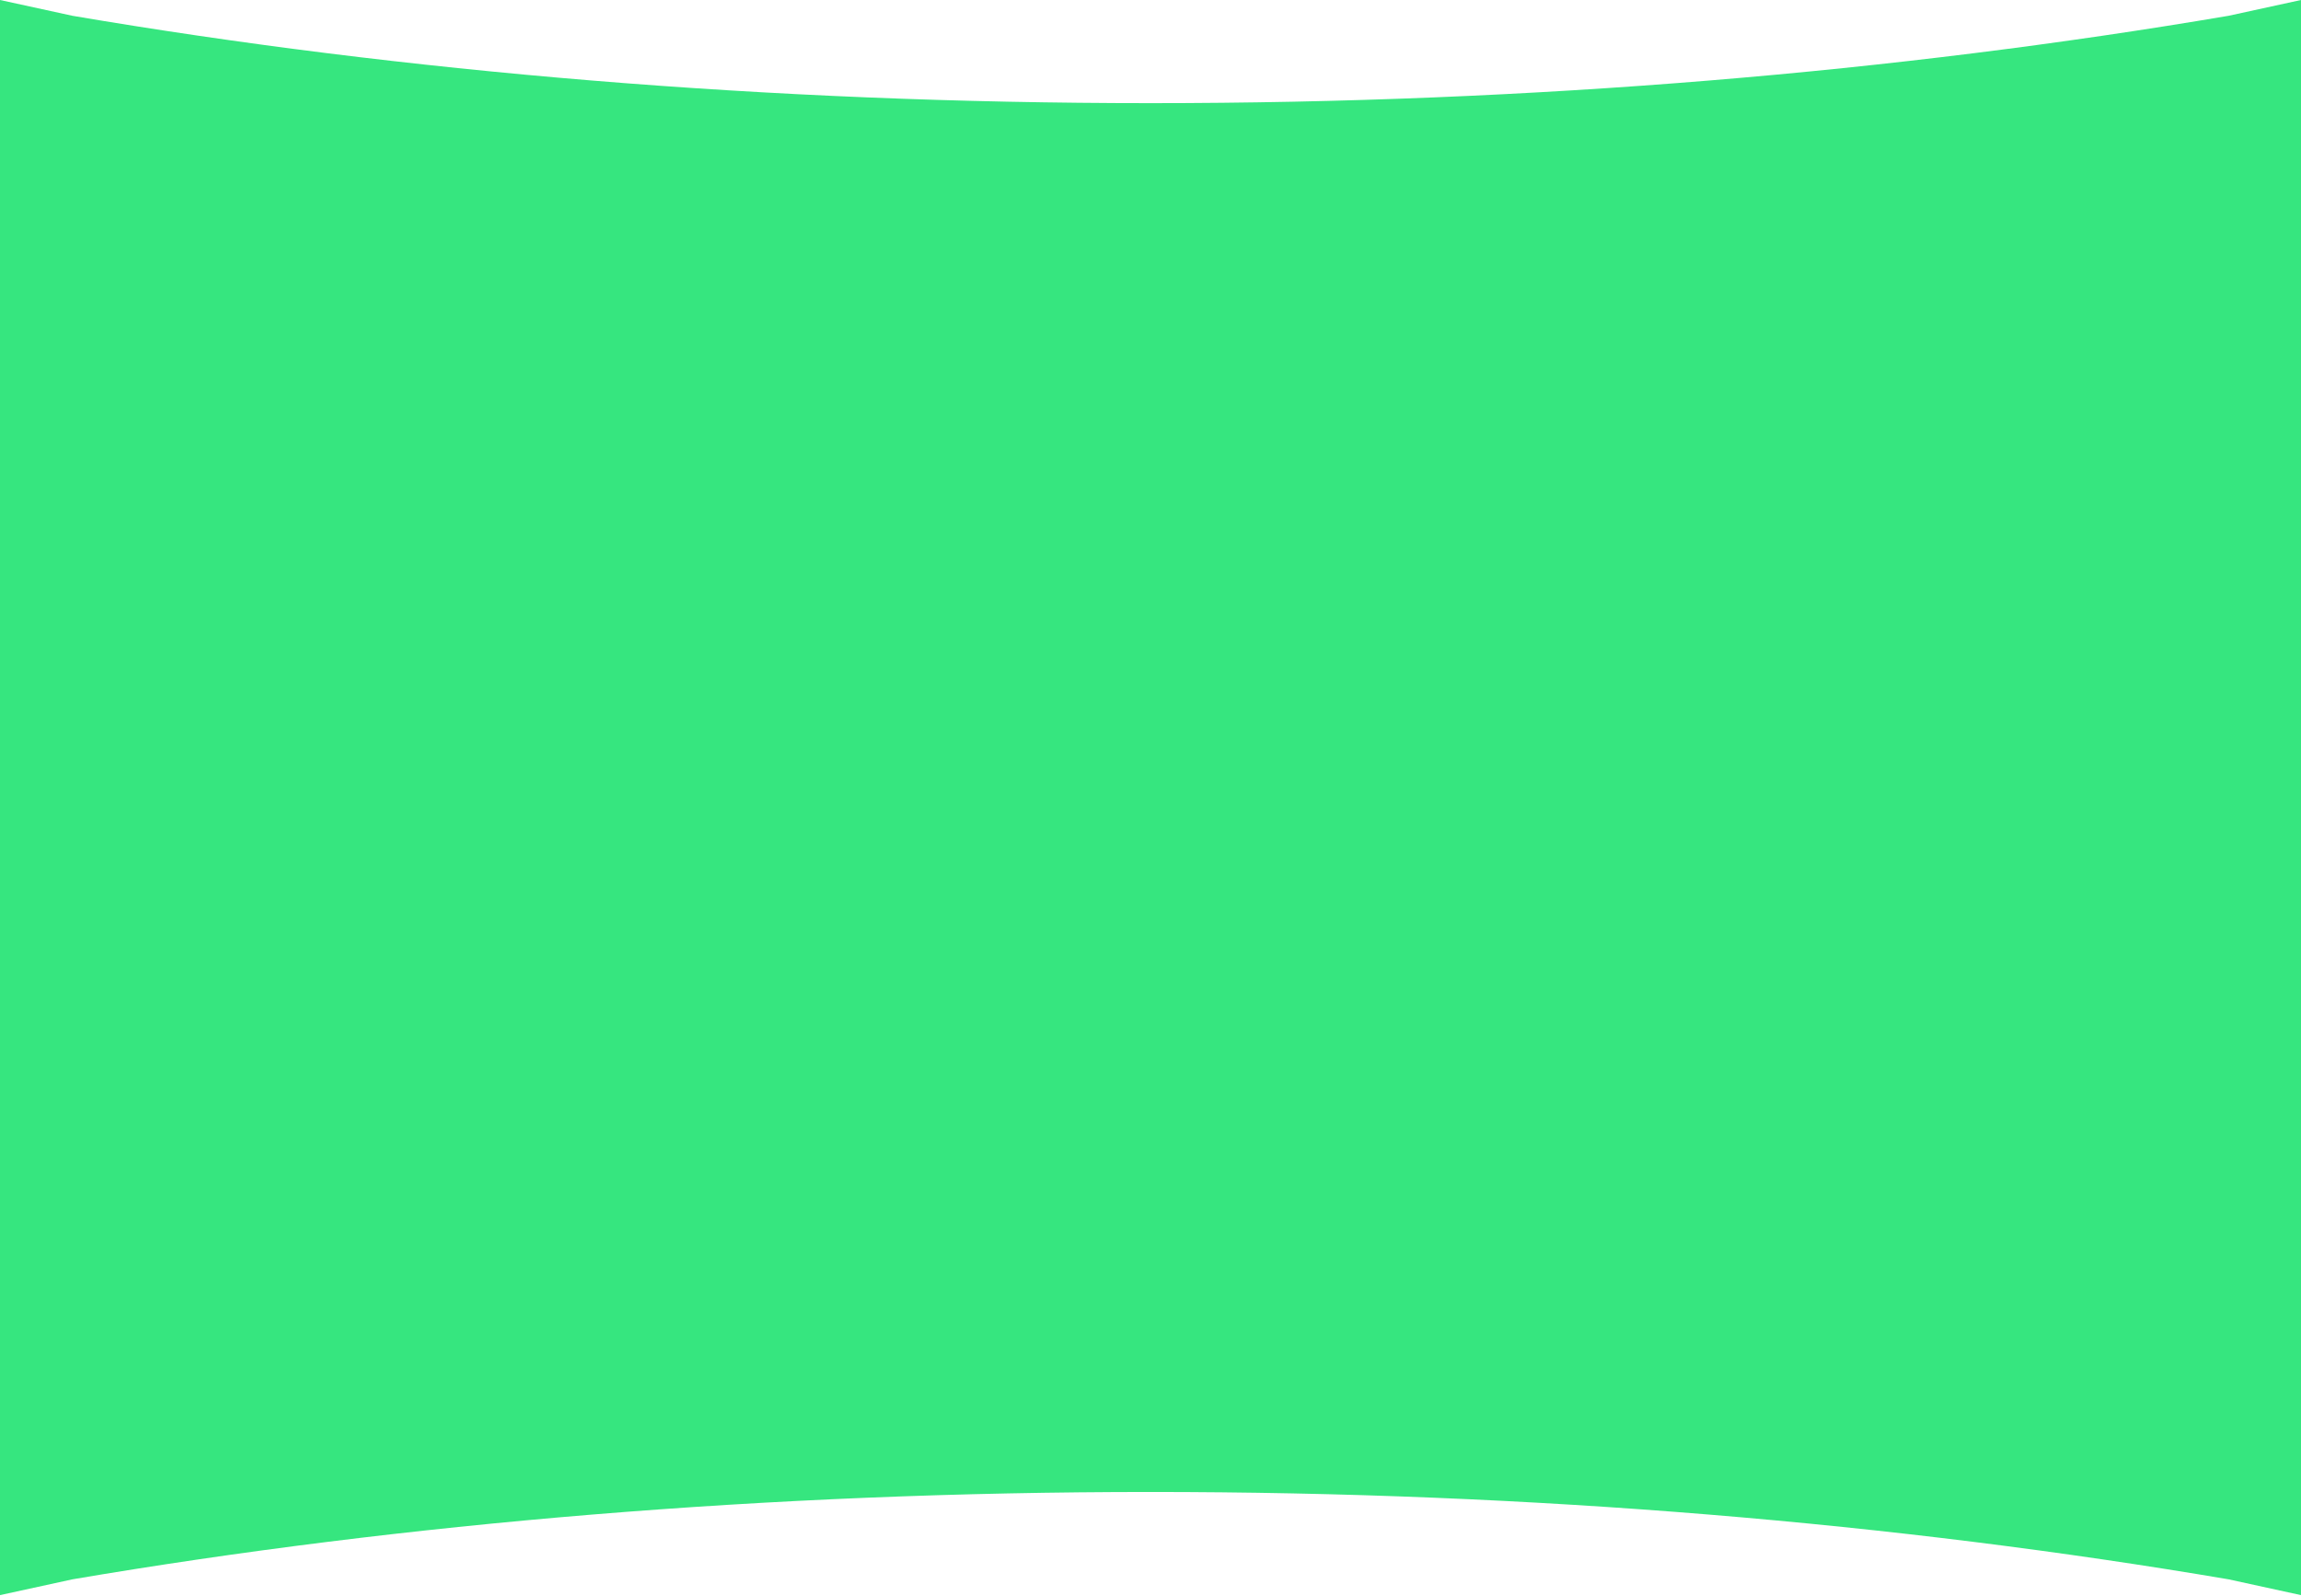
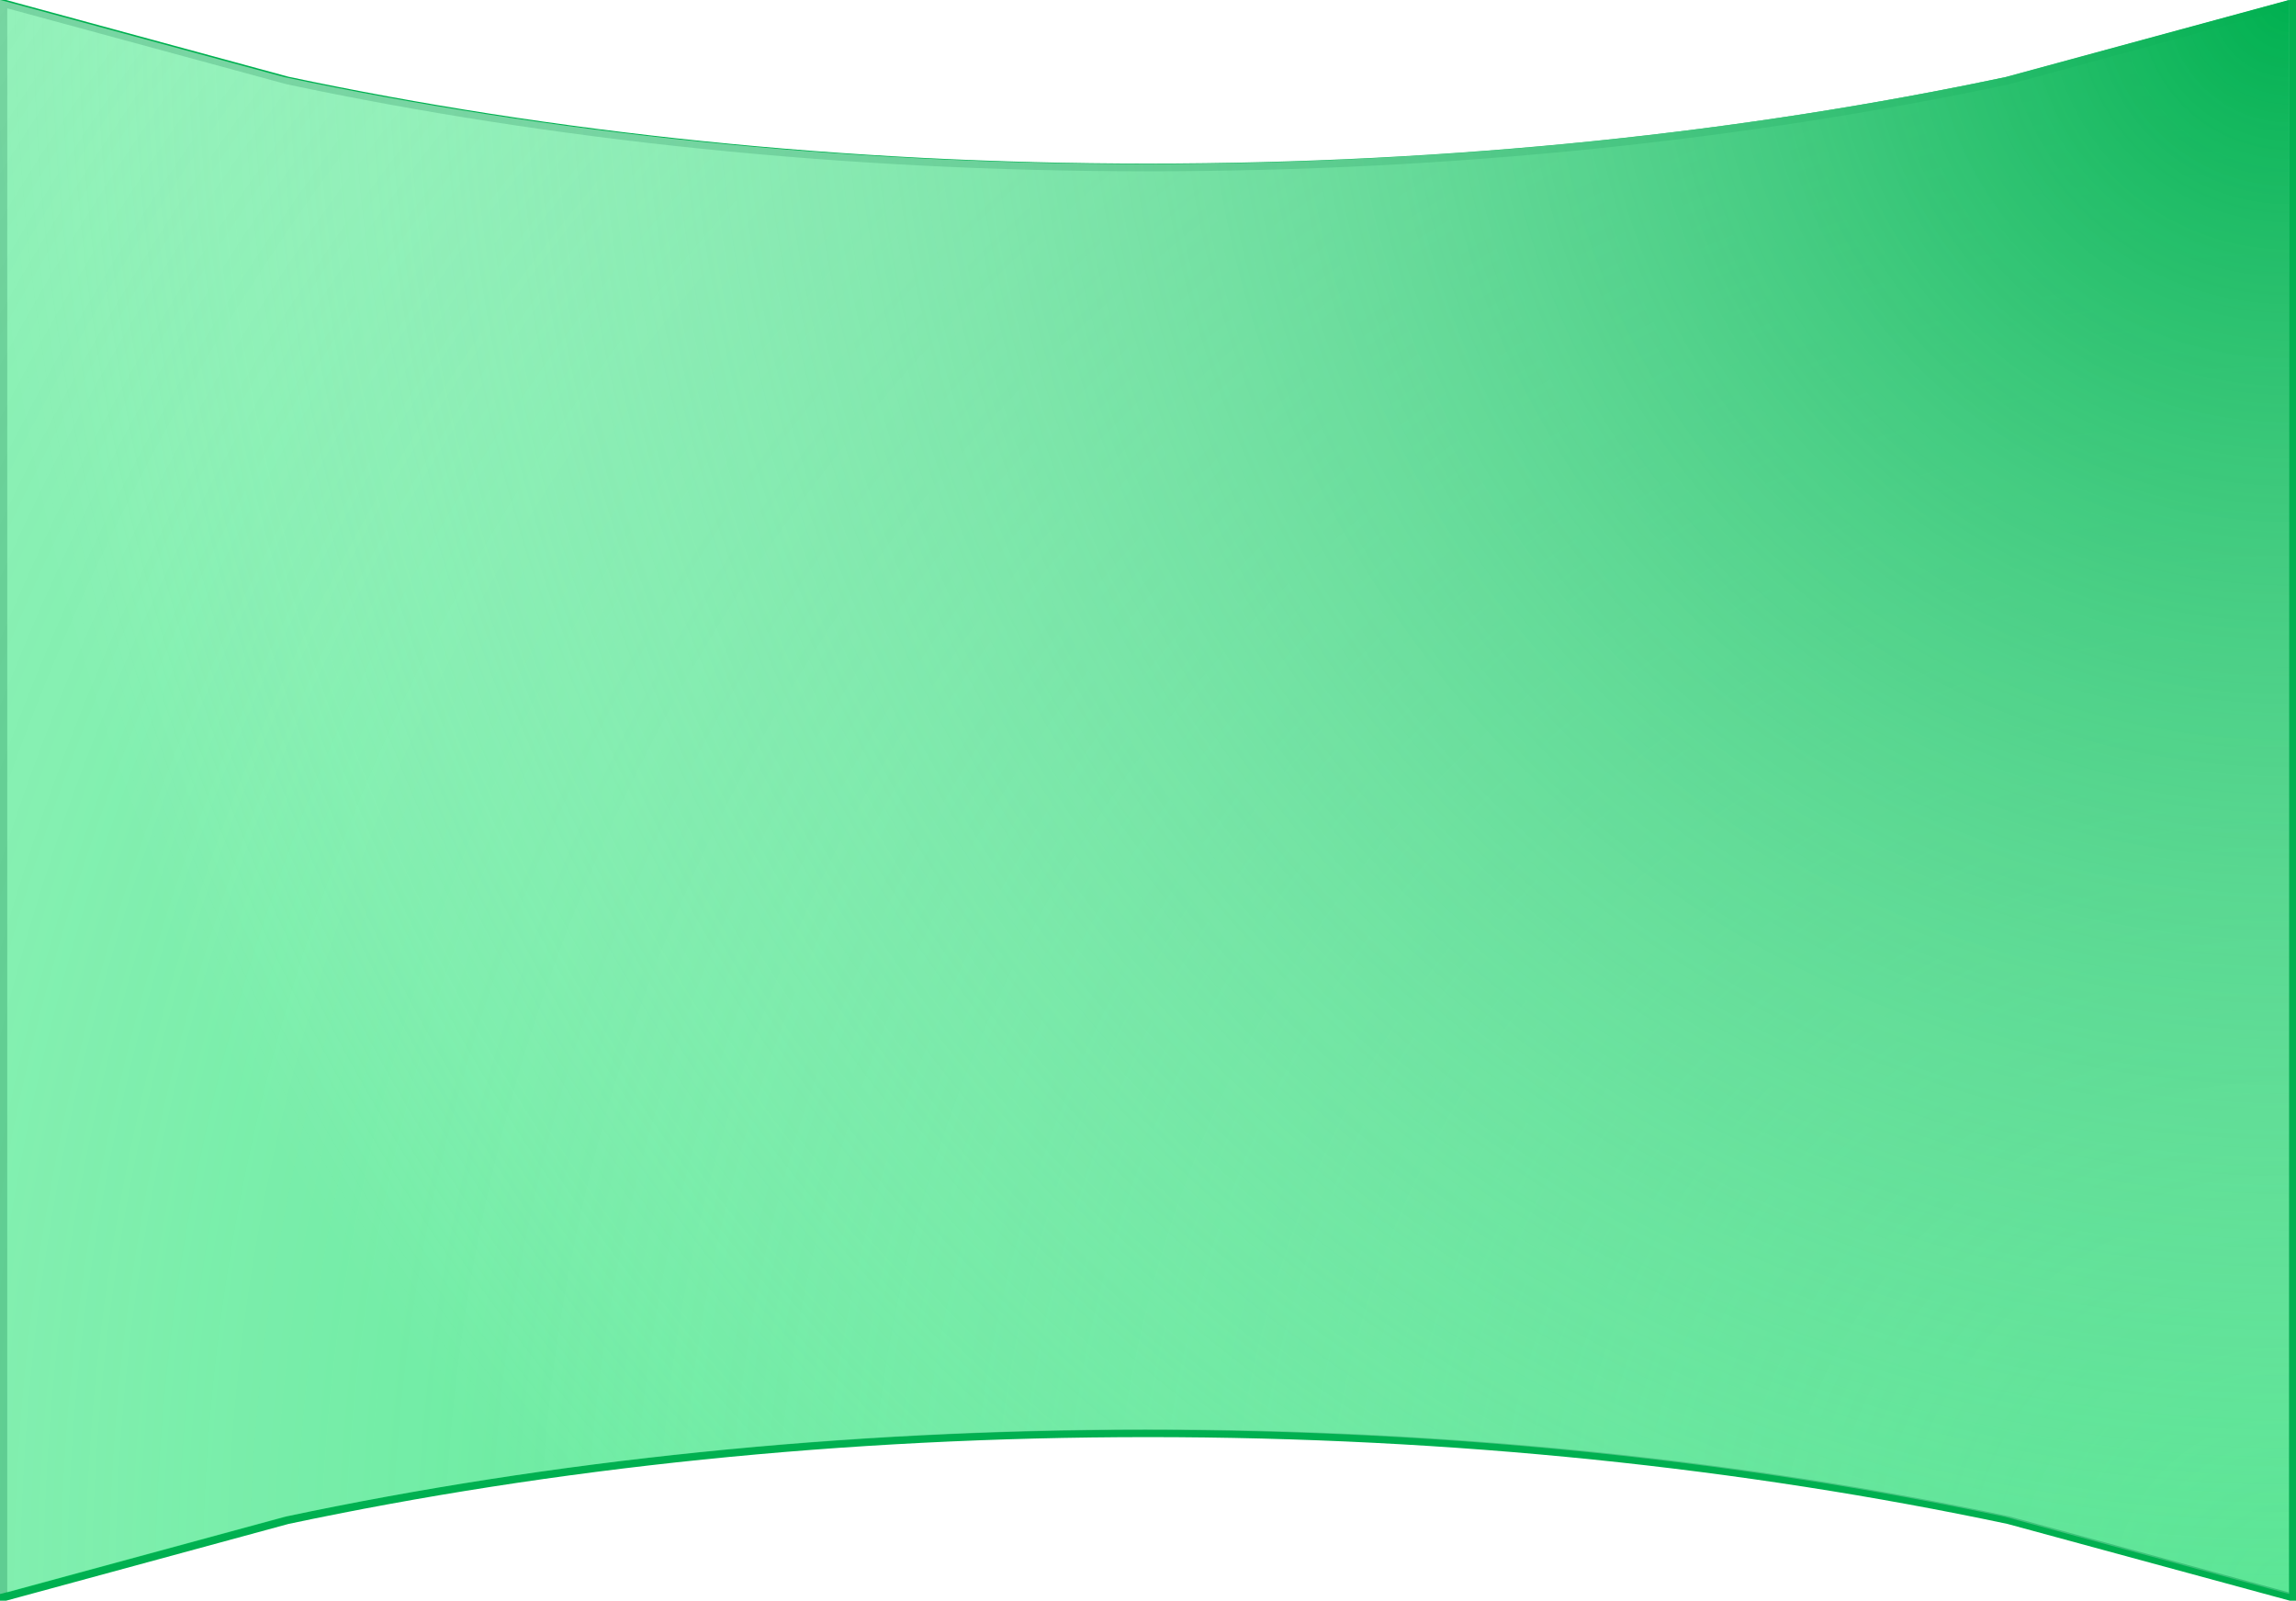
- <svg xmlns="http://www.w3.org/2000/svg" width="339" height="235" xml:space="preserve" overflow="hidden">
+ <svg xmlns="http://www.w3.org/2000/svg" width="340" height="237" xml:space="preserve" overflow="hidden">
  <defs>
    <clipPath id="clip0">
-       <rect x="2150" y="301" width="339" height="235" />
+       <rect x="2250" y="1570" width="340" height="237" />
    </clipPath>
+     <radialGradient cx="939339" cy="653935" r="1144547" gradientUnits="userSpaceOnUse" spreadMethod="pad" id="fill1" gradientTransform="matrix(0.000360892 0 0 0.000360892 2250 1570)">
+       <stop offset="0" stop-color="#E0E5F7" stop-opacity="0" />
+       <stop offset="0.009" stop-color="#E0E5F7" stop-opacity="0.004" />
+       <stop offset="0.017" stop-color="#E0E5F7" stop-opacity="0.008" />
+       <stop offset="0.026" stop-color="#E1E6F7" stop-opacity="0.012" />
+       <stop offset="0.034" stop-color="#E1E6F7" stop-opacity="0.016" />
+       <stop offset="0.043" stop-color="#E2E7F7" stop-opacity="0.02" />
+       <stop offset="0.052" stop-color="#E2E7F7" stop-opacity="0.024" />
+       <stop offset="0.06" stop-color="#E3E7F7" stop-opacity="0.028" />
+       <stop offset="0.069" stop-color="#E3E8F8" stop-opacity="0.032" />
+       <stop offset="0.078" stop-color="#E4E8F8" stop-opacity="0.036" />
+       <stop offset="0.086" stop-color="#E4E9F8" stop-opacity="0.04" />
+       <stop offset="0.095" stop-color="#E5E9F8" stop-opacity="0.044" />
+       <stop offset="0.103" stop-color="#E5E9F8" stop-opacity="0.047" />
+       <stop offset="0.112" stop-color="#E6EAF8" stop-opacity="0.051" />
+       <stop offset="0.121" stop-color="#E6EAF8" stop-opacity="0.055" />
+       <stop offset="0.129" stop-color="#E7EAF8" stop-opacity="0.059" />
+       <stop offset="0.138" stop-color="#E7EBF8" stop-opacity="0.063" />
+       <stop offset="0.147" stop-color="#E7EBF9" stop-opacity="0.067" />
+       <stop offset="0.155" stop-color="#E8ECF9" stop-opacity="0.071" />
+       <stop offset="0.164" stop-color="#E8ECF9" stop-opacity="0.075" />
+       <stop offset="0.172" stop-color="#E9ECF9" stop-opacity="0.079" />
+       <stop offset="0.181" stop-color="#E9EDF9" stop-opacity="0.083" />
+       <stop offset="0.19" stop-color="#EAEDF9" stop-opacity="0.087" />
+       <stop offset="0.198" stop-color="#EAEDF9" stop-opacity="0.091" />
+       <stop offset="0.207" stop-color="#EAEEF9" stop-opacity="0.095" />
+       <stop offset="0.216" stop-color="#EBEEF9" stop-opacity="0.099" />
+       <stop offset="0.224" stop-color="#EBEEFA" stop-opacity="0.103" />
+       <stop offset="0.233" stop-color="#ECEFFA" stop-opacity="0.107" />
+       <stop offset="0.241" stop-color="#ECEFFA" stop-opacity="0.111" />
+       <stop offset="0.25" stop-color="#ECEFFA" stop-opacity="0.115" />
+       <stop offset="0.259" stop-color="#EDF0FA" stop-opacity="0.119" />
+       <stop offset="0.267" stop-color="#EDF0FA" stop-opacity="0.123" />
+       <stop offset="0.276" stop-color="#EEF0FA" stop-opacity="0.127" />
+       <stop offset="0.284" stop-color="#EEF1FA" stop-opacity="0.131" />
+       <stop offset="0.293" stop-color="#EEF1FA" stop-opacity="0.134" />
+       <stop offset="0.302" stop-color="#EFF1FA" stop-opacity="0.138" />
+       <stop offset="0.31" stop-color="#EFF2FB" stop-opacity="0.142" />
+       <stop offset="0.319" stop-color="#EFF2FB" stop-opacity="0.146" />
+       <stop offset="0.328" stop-color="#F0F2FB" stop-opacity="0.15" />
+       <stop offset="0.336" stop-color="#F0F2FB" stop-opacity="0.154" />
+       <stop offset="0.345" stop-color="#F0F3FB" stop-opacity="0.158" />
+       <stop offset="0.353" stop-color="#F1F3FB" stop-opacity="0.162" />
+       <stop offset="0.362" stop-color="#F1F3FB" stop-opacity="0.166" />
+       <stop offset="0.371" stop-color="#F1F4FB" stop-opacity="0.17" />
+       <stop offset="0.379" stop-color="#F2F4FB" stop-opacity="0.174" />
+       <stop offset="0.388" stop-color="#F2F4FB" stop-opacity="0.178" />
+       <stop offset="0.397" stop-color="#F2F4FB" stop-opacity="0.182" />
+       <stop offset="0.405" stop-color="#F3F5FB" stop-opacity="0.186" />
+       <stop offset="0.414" stop-color="#F3F5FC" stop-opacity="0.19" />
+       <stop offset="0.422" stop-color="#F3F5FC" stop-opacity="0.194" />
+       <stop offset="0.431" stop-color="#F4F5FC" stop-opacity="0.198" />
+       <stop offset="0.44" stop-color="#F4F6FC" stop-opacity="0.202" />
+       <stop offset="0.448" stop-color="#F4F6FC" stop-opacity="0.206" />
+       <stop offset="0.457" stop-color="#F5F6FC" stop-opacity="0.21" />
+       <stop offset="0.466" stop-color="#F5F6FC" stop-opacity="0.214" />
+       <stop offset="0.474" stop-color="#F5F7FC" stop-opacity="0.218" />
+       <stop offset="0.483" stop-color="#F5F7FC" stop-opacity="0.222" />
+       <stop offset="0.491" stop-color="#F6F7FC" stop-opacity="0.225" />
+       <stop offset="0.5" stop-color="#F6F7FC" stop-opacity="0.229" />
+       <stop offset="0.509" stop-color="#F6F8FC" stop-opacity="0.233" />
+       <stop offset="0.517" stop-color="#F7F8FC" stop-opacity="0.237" />
+       <stop offset="0.526" stop-color="#F7F8FD" stop-opacity="0.241" />
+       <stop offset="0.534" stop-color="#F7F8FD" stop-opacity="0.245" />
+       <stop offset="0.543" stop-color="#F7F9FD" stop-opacity="0.249" />
+       <stop offset="0.552" stop-color="#F8F9FD" stop-opacity="0.253" />
+       <stop offset="0.56" stop-color="#F8F9FD" stop-opacity="0.257" />
+       <stop offset="0.569" stop-color="#F8F9FD" stop-opacity="0.261" />
+       <stop offset="0.578" stop-color="#F8F9FD" stop-opacity="0.265" />
+       <stop offset="0.586" stop-color="#F9FAFD" stop-opacity="0.269" />
+       <stop offset="0.595" stop-color="#F9FAFD" stop-opacity="0.273" />
+       <stop offset="0.603" stop-color="#F9FAFD" stop-opacity="0.277" />
+       <stop offset="0.612" stop-color="#F9FAFD" stop-opacity="0.281" />
+       <stop offset="0.621" stop-color="#F9FAFD" stop-opacity="0.285" />
+       <stop offset="0.629" stop-color="#FAFAFD" stop-opacity="0.289" />
+       <stop offset="0.638" stop-color="#FAFBFD" stop-opacity="0.293" />
+       <stop offset="0.647" stop-color="#FAFBFD" stop-opacity="0.297" />
+       <stop offset="0.655" stop-color="#FAFBFD" stop-opacity="0.301" />
+       <stop offset="0.664" stop-color="#FAFBFD" stop-opacity="0.305" />
+       <stop offset="0.672" stop-color="#FBFBFE" stop-opacity="0.309" />
+       <stop offset="0.681" stop-color="#FBFBFE" stop-opacity="0.312" />
+       <stop offset="0.69" stop-color="#FBFCFE" stop-opacity="0.316" />
+       <stop offset="0.698" stop-color="#FBFCFE" stop-opacity="0.32" />
+       <stop offset="0.707" stop-color="#FBFCFE" stop-opacity="0.324" />
+       <stop offset="0.716" stop-color="#FCFCFE" stop-opacity="0.328" />
+       <stop offset="0.724" stop-color="#FCFCFE" stop-opacity="0.332" />
+       <stop offset="0.733" stop-color="#FCFCFE" stop-opacity="0.336" />
+       <stop offset="0.741" stop-color="#FCFCFE" stop-opacity="0.34" />
+       <stop offset="0.75" stop-color="#FCFDFE" stop-opacity="0.344" />
+       <stop offset="0.759" stop-color="#FCFDFE" stop-opacity="0.348" />
+       <stop offset="0.767" stop-color="#FCFDFE" stop-opacity="0.352" />
+       <stop offset="0.776" stop-color="#FDFDFE" stop-opacity="0.356" />
+       <stop offset="0.784" stop-color="#FDFDFE" stop-opacity="0.36" />
+       <stop offset="0.793" stop-color="#FDFDFE" stop-opacity="0.364" />
+       <stop offset="0.802" stop-color="#FDFDFE" stop-opacity="0.368" />
+       <stop offset="0.81" stop-color="#FDFDFE" stop-opacity="0.372" />
+       <stop offset="0.819" stop-color="#FDFDFE" stop-opacity="0.376" />
+       <stop offset="0.828" stop-color="#FDFEFE" stop-opacity="0.38" />
+       <stop offset="0.836" stop-color="#FDFEFE" stop-opacity="0.384" />
+       <stop offset="0.845" stop-color="#FEFEFE" stop-opacity="0.388" />
+       <stop offset="0.853" stop-color="#FEFEFE" stop-opacity="0.392" />
+       <stop offset="0.862" stop-color="#FEFEFE" stop-opacity="0.396" />
+       <stop offset="0.871" stop-color="#FEFEFE" stop-opacity="0.399" />
+       <stop offset="0.879" stop-color="#FEFEFE" stop-opacity="0.403" />
+       <stop offset="0.888" stop-color="#FEFEFE" stop-opacity="0.407" />
+       <stop offset="0.897" stop-color="#FEFEFE" stop-opacity="0.411" />
+       <stop offset="0.905" stop-color="#FEFEFE" stop-opacity="0.415" />
+       <stop offset="0.914" stop-color="#FEFEFE" stop-opacity="0.419" />
+       <stop offset="0.922" stop-color="#FEFEFE" stop-opacity="0.423" />
+       <stop offset="0.931" stop-color="#FEFEFE" stop-opacity="0.427" />
+       <stop offset="0.94" stop-color="#FEFEFE" stop-opacity="0.431" />
+       <stop offset="0.948" stop-color="#FEFEFE" stop-opacity="0.435" />
+       <stop offset="0.957" stop-color="#FEFEFE" stop-opacity="0.439" />
+       <stop offset="0.966" stop-color="#FEFEFE" stop-opacity="0.443" />
+       <stop offset="0.974" stop-color="#FEFEFE" stop-opacity="0.447" />
+       <stop offset="0.983" stop-color="#FEFEFE" stop-opacity="0.451" />
+       <stop offset="0.991" stop-color="#FEFEFE" stop-opacity="0.455" />
+       <stop offset="1" stop-color="#FFFFFF" stop-opacity="0.459" />
+     </radialGradient>
+     <radialGradient cx="939339" cy="0" r="1144547" gradientUnits="userSpaceOnUse" spreadMethod="pad" id="fill2" gradientTransform="matrix(0.000360892 0 0 0.000360892 2250 1570)">
+       <stop offset="0" stop-color="#00B050" />
+       <stop offset="0.83" stop-color="#FFFFFF" stop-opacity="0" />
+       <stop offset="1" stop-color="#FFFFFF" stop-opacity="0" />
+     </radialGradient>
  </defs>
-   <g clip-path="url(#clip0)" transform="translate(-2150 -301)">
-     <path d="M2150 301 2160.66 303.323C2209.48 311.612 2263.16 316.196 2319.5 316.196 2375.84 316.196 2429.52 311.612 2478.34 303.323L2489 301 2489 536 2478.34 533.677C2429.52 525.388 2375.84 520.804 2319.5 520.804 2263.16 520.804 2209.48 525.388 2160.66 533.677L2150 536Z" fill="#36E67F" fill-rule="evenodd" />
+   <g clip-path="url(#clip0)" transform="translate(-2250 -1570)">
+     <path d="M2250.5 1570.5 2250.56 1570.5 2292.59 1581.92C2331.75 1590.21 2374.81 1594.79 2420 1594.79 2465.19 1594.79 2508.25 1590.21 2547.41 1581.92L2589.44 1570.5 2589.5 1570.5 2589.5 1806.5 2589.43 1806.5 2547.41 1795.08C2508.25 1786.79 2465.19 1782.21 2420 1782.21 2374.81 1782.21 2331.75 1786.79 2292.59 1795.08L2250.57 1806.5 2250.5 1806.5Z" stroke="#00B050" stroke-width="1.146" stroke-miterlimit="8" fill="#36E67F" fill-rule="evenodd" />
+     <path d="M2250 1570 2250.06 1570 2292.09 1581.42C2331.25 1589.71 2374.31 1594.29 2419.5 1594.29 2464.69 1594.29 2507.75 1589.71 2546.91 1581.42L2588.94 1570 2589 1570 2589 1806 2588.93 1806 2546.91 1794.58C2507.75 1786.29 2464.69 1781.71 2419.5 1781.71 2374.31 1781.71 2331.25 1786.29 2292.09 1794.58L2250.07 1806 2250 1806Z" fill="url(#fill1)" fill-rule="evenodd" />
+     <path d="M2250 1570 2250.06 1570 2292.09 1581.42C2331.25 1589.71 2374.31 1594.29 2419.5 1594.29 2464.69 1594.29 2507.75 1589.71 2546.91 1581.42L2588.94 1570 2589 1570 2589 1806 2588.93 1806 2546.91 1794.58C2507.75 1786.29 2464.69 1781.71 2419.5 1781.71 2374.31 1781.71 2331.25 1786.29 2292.09 1794.58L2250.07 1806 2250 1806Z" fill="url(#fill2)" fill-rule="evenodd" />
  </g>
</svg>
